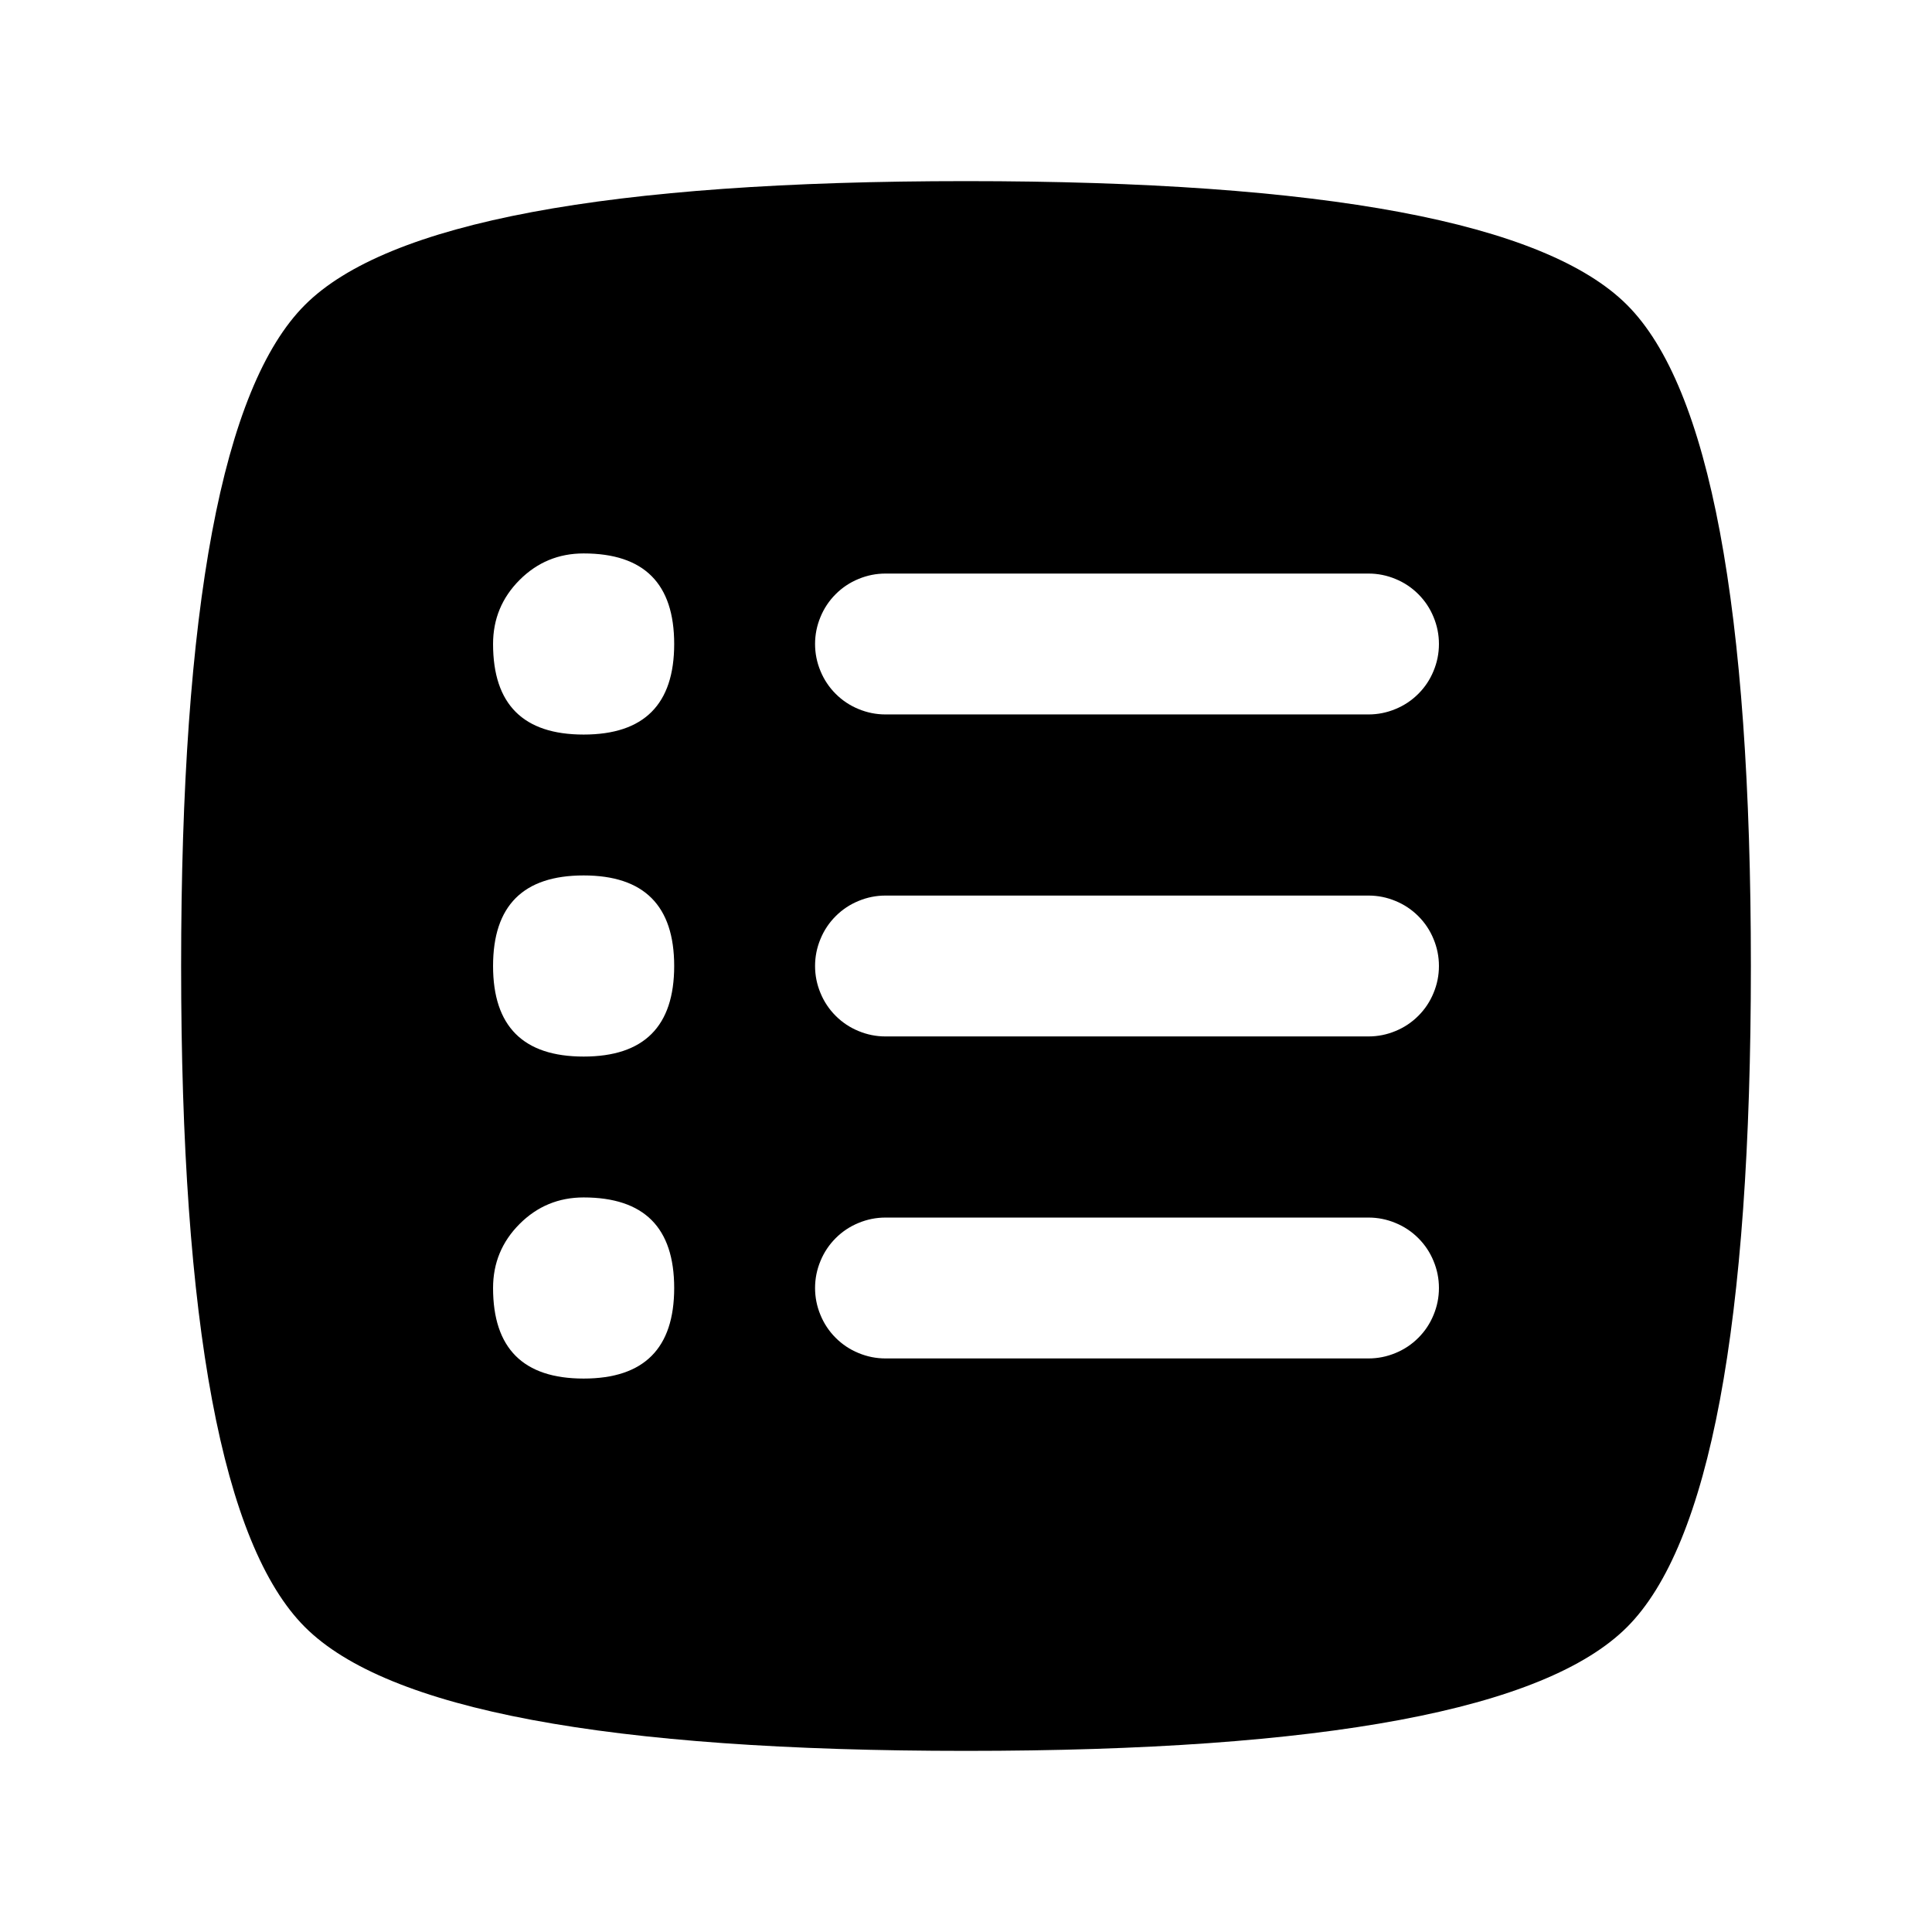
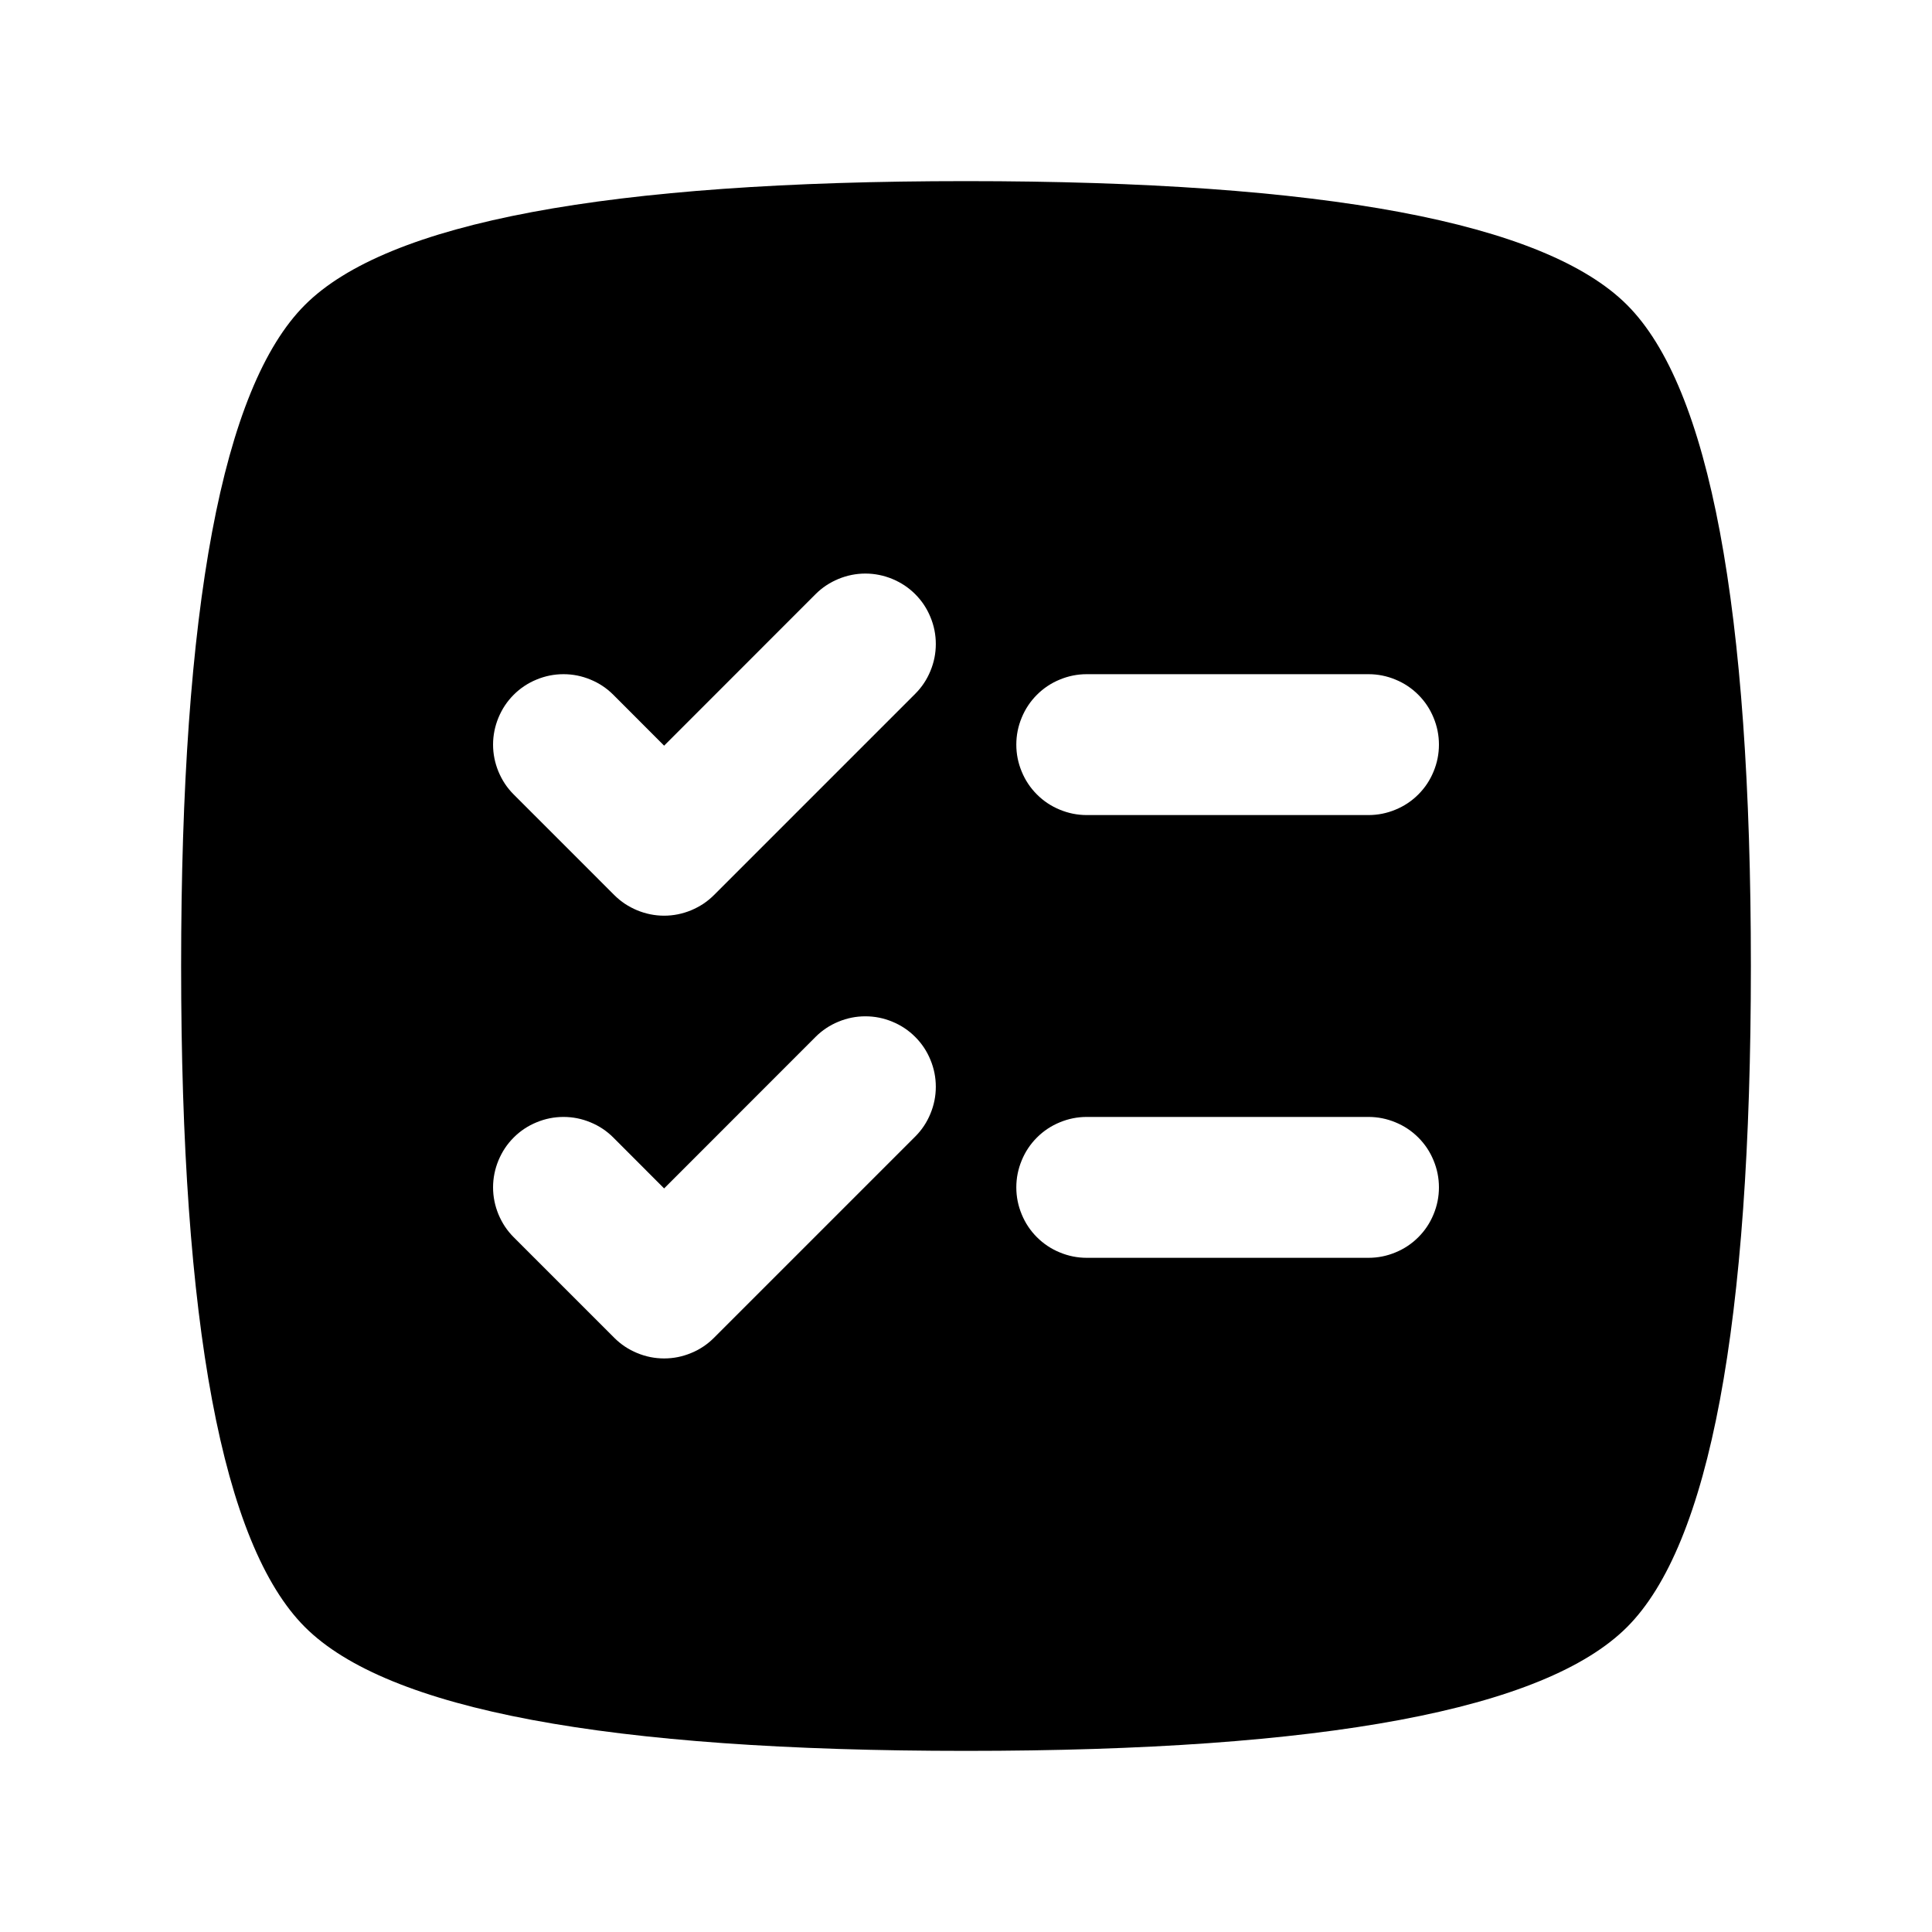
<svg xmlns="http://www.w3.org/2000/svg" width="24" height="24" viewBox="0 0 24 24" fill="none">
-   <path fill-rule="evenodd" clip-rule="evenodd" d="M3.788 3.788Q2.25 5.325 2.25 12Q2.25 18.675 3.788 20.212Q5.325 21.75 12 21.75Q18.675 21.75 20.212 20.212Q21.75 18.675 21.75 12Q21.75 5.325 20.212 3.788Q18.675 2.25 12 2.25Q5.325 2.25 3.788 3.788ZM8.375 8Q8.375 9.125 7.25 9.125Q6.125 9.125 6.125 8Q6.125 7.534 6.455 7.204Q6.784 6.875 7.25 6.875Q7.813 6.875 8.094 7.156Q8.375 7.437 8.375 8ZM17 7.125L11 7.125Q10.826 7.125 10.665 7.192Q10.504 7.258 10.381 7.381Q10.258 7.504 10.192 7.665Q10.125 7.826 10.125 8Q10.125 8.174 10.192 8.335Q10.258 8.496 10.381 8.619Q10.504 8.742 10.665 8.808Q10.826 8.875 11 8.875L17 8.875Q17.174 8.875 17.335 8.808Q17.496 8.742 17.619 8.619Q17.742 8.496 17.808 8.335Q17.875 8.174 17.875 8Q17.875 7.826 17.808 7.665Q17.742 7.504 17.619 7.381Q17.496 7.258 17.335 7.192Q17.174 7.125 17 7.125ZM8.375 12Q8.375 13.125 7.25 13.125Q6.125 13.125 6.125 12Q6.125 10.875 7.25 10.875Q8.375 10.875 8.375 12ZM17 11.125L11 11.125Q10.826 11.125 10.665 11.192Q10.504 11.258 10.381 11.381Q10.258 11.504 10.192 11.665Q10.125 11.826 10.125 12Q10.125 12.174 10.192 12.335Q10.258 12.496 10.381 12.619Q10.504 12.742 10.665 12.808Q10.826 12.875 11 12.875L17 12.875Q17.174 12.875 17.335 12.808Q17.496 12.742 17.619 12.619Q17.742 12.496 17.808 12.335Q17.875 12.174 17.875 12Q17.875 11.826 17.808 11.665Q17.742 11.504 17.619 11.381Q17.496 11.258 17.335 11.192Q17.174 11.125 17 11.125ZM8.375 16Q8.375 17.125 7.25 17.125Q6.125 17.125 6.125 16Q6.125 15.534 6.455 15.204Q6.784 14.875 7.25 14.875Q7.812 14.875 8.094 15.156Q8.375 15.437 8.375 16ZM17 15.125L11 15.125Q10.826 15.125 10.665 15.192Q10.504 15.258 10.381 15.381Q10.258 15.504 10.192 15.665Q10.125 15.826 10.125 16Q10.125 16.174 10.192 16.335Q10.258 16.496 10.381 16.619Q10.504 16.742 10.665 16.808Q10.826 16.875 11 16.875L17 16.875Q17.174 16.875 17.335 16.808Q17.496 16.742 17.619 16.619Q17.742 16.496 17.808 16.335Q17.875 16.174 17.875 16Q17.875 15.826 17.808 15.665Q17.742 15.504 17.619 15.381Q17.496 15.258 17.335 15.192Q17.174 15.125 17 15.125Z" fill="#000000" />
+   <path fill-rule="evenodd" clip-rule="evenodd" d="M3.788 3.788Q2.25 5.325 2.25 12Q2.25 18.675 3.788 20.212Q5.325 21.75 12 21.75Q18.675 21.75 20.212 20.212Q21.75 18.675 21.75 12Q21.75 5.325 20.212 3.788Q18.675 2.25 12 2.25Q5.325 2.25 3.788 3.788ZM7.619 8.631L8.25 9.263L10.131 7.381Q10.192 7.32 10.264 7.272Q10.336 7.225 10.415 7.192Q10.495 7.159 10.579 7.142Q10.664 7.125 10.75 7.125Q10.836 7.125 10.921 7.142Q11.005 7.159 11.085 7.192Q11.164 7.225 11.236 7.272Q11.308 7.32 11.369 7.381Q11.492 7.504 11.558 7.665Q11.625 7.826 11.625 8Q11.625 8.174 11.558 8.335Q11.492 8.496 11.369 8.619L8.869 11.119Q8.808 11.18 8.736 11.228Q8.664 11.275 8.585 11.308Q8.505 11.341 8.421 11.358Q8.336 11.375 8.25 11.375Q8.164 11.375 8.079 11.358Q7.995 11.341 7.915 11.308Q7.836 11.275 7.764 11.228Q7.692 11.18 7.631 11.119L6.381 9.869Q6.32 9.808 6.272 9.736Q6.225 9.664 6.192 9.585Q6.159 9.505 6.142 9.421Q6.125 9.336 6.125 9.25Q6.125 9.164 6.142 9.079Q6.159 8.995 6.192 8.915Q6.225 8.836 6.272 8.764Q6.32 8.692 6.381 8.631Q6.504 8.508 6.665 8.442Q6.826 8.375 7 8.375Q7.174 8.375 7.335 8.442Q7.496 8.508 7.619 8.631ZM13.5 8.375L17 8.375Q17.174 8.375 17.335 8.442Q17.496 8.508 17.619 8.631Q17.742 8.754 17.808 8.915Q17.875 9.076 17.875 9.25Q17.875 9.424 17.808 9.585Q17.742 9.746 17.619 9.869Q17.496 9.992 17.335 10.058Q17.174 10.125 17 10.125L13.5 10.125Q13.326 10.125 13.165 10.058Q13.004 9.992 12.881 9.869Q12.758 9.746 12.692 9.585Q12.625 9.424 12.625 9.25Q12.625 9.076 12.692 8.915Q12.758 8.754 12.881 8.631Q13.004 8.508 13.165 8.442Q13.326 8.375 13.5 8.375ZM8.25 14.763L7.619 14.131Q7.496 14.008 7.335 13.942Q7.174 13.875 7 13.875Q6.826 13.875 6.665 13.942Q6.504 14.008 6.381 14.131Q6.32 14.192 6.272 14.264Q6.225 14.336 6.192 14.415Q6.159 14.495 6.142 14.579Q6.125 14.664 6.125 14.75Q6.125 14.836 6.142 14.921Q6.159 15.005 6.192 15.085Q6.225 15.164 6.272 15.236Q6.32 15.308 6.381 15.369L7.631 16.619Q7.754 16.742 7.915 16.808Q8.076 16.875 8.25 16.875Q8.424 16.875 8.585 16.808Q8.746 16.742 8.869 16.619L11.369 14.119Q11.492 13.996 11.558 13.835Q11.625 13.674 11.625 13.5Q11.625 13.326 11.558 13.165Q11.492 13.004 11.369 12.881Q11.246 12.758 11.085 12.692Q10.924 12.625 10.75 12.625Q10.576 12.625 10.415 12.692Q10.254 12.758 10.131 12.881L8.25 14.763ZM17 13.875L13.5 13.875Q13.326 13.875 13.165 13.942Q13.004 14.008 12.881 14.131Q12.758 14.254 12.692 14.415Q12.625 14.576 12.625 14.75Q12.625 14.924 12.692 15.085Q12.758 15.246 12.881 15.369Q13.004 15.492 13.165 15.558Q13.326 15.625 13.5 15.625L17 15.625Q17.174 15.625 17.335 15.558Q17.496 15.492 17.619 15.369Q17.742 15.246 17.808 15.085Q17.875 14.924 17.875 14.75Q17.875 14.576 17.808 14.415Q17.742 14.254 17.619 14.131Q17.496 14.008 17.335 13.942Q17.174 13.875 17 13.875Z" fill="#000000" />
</svg>
